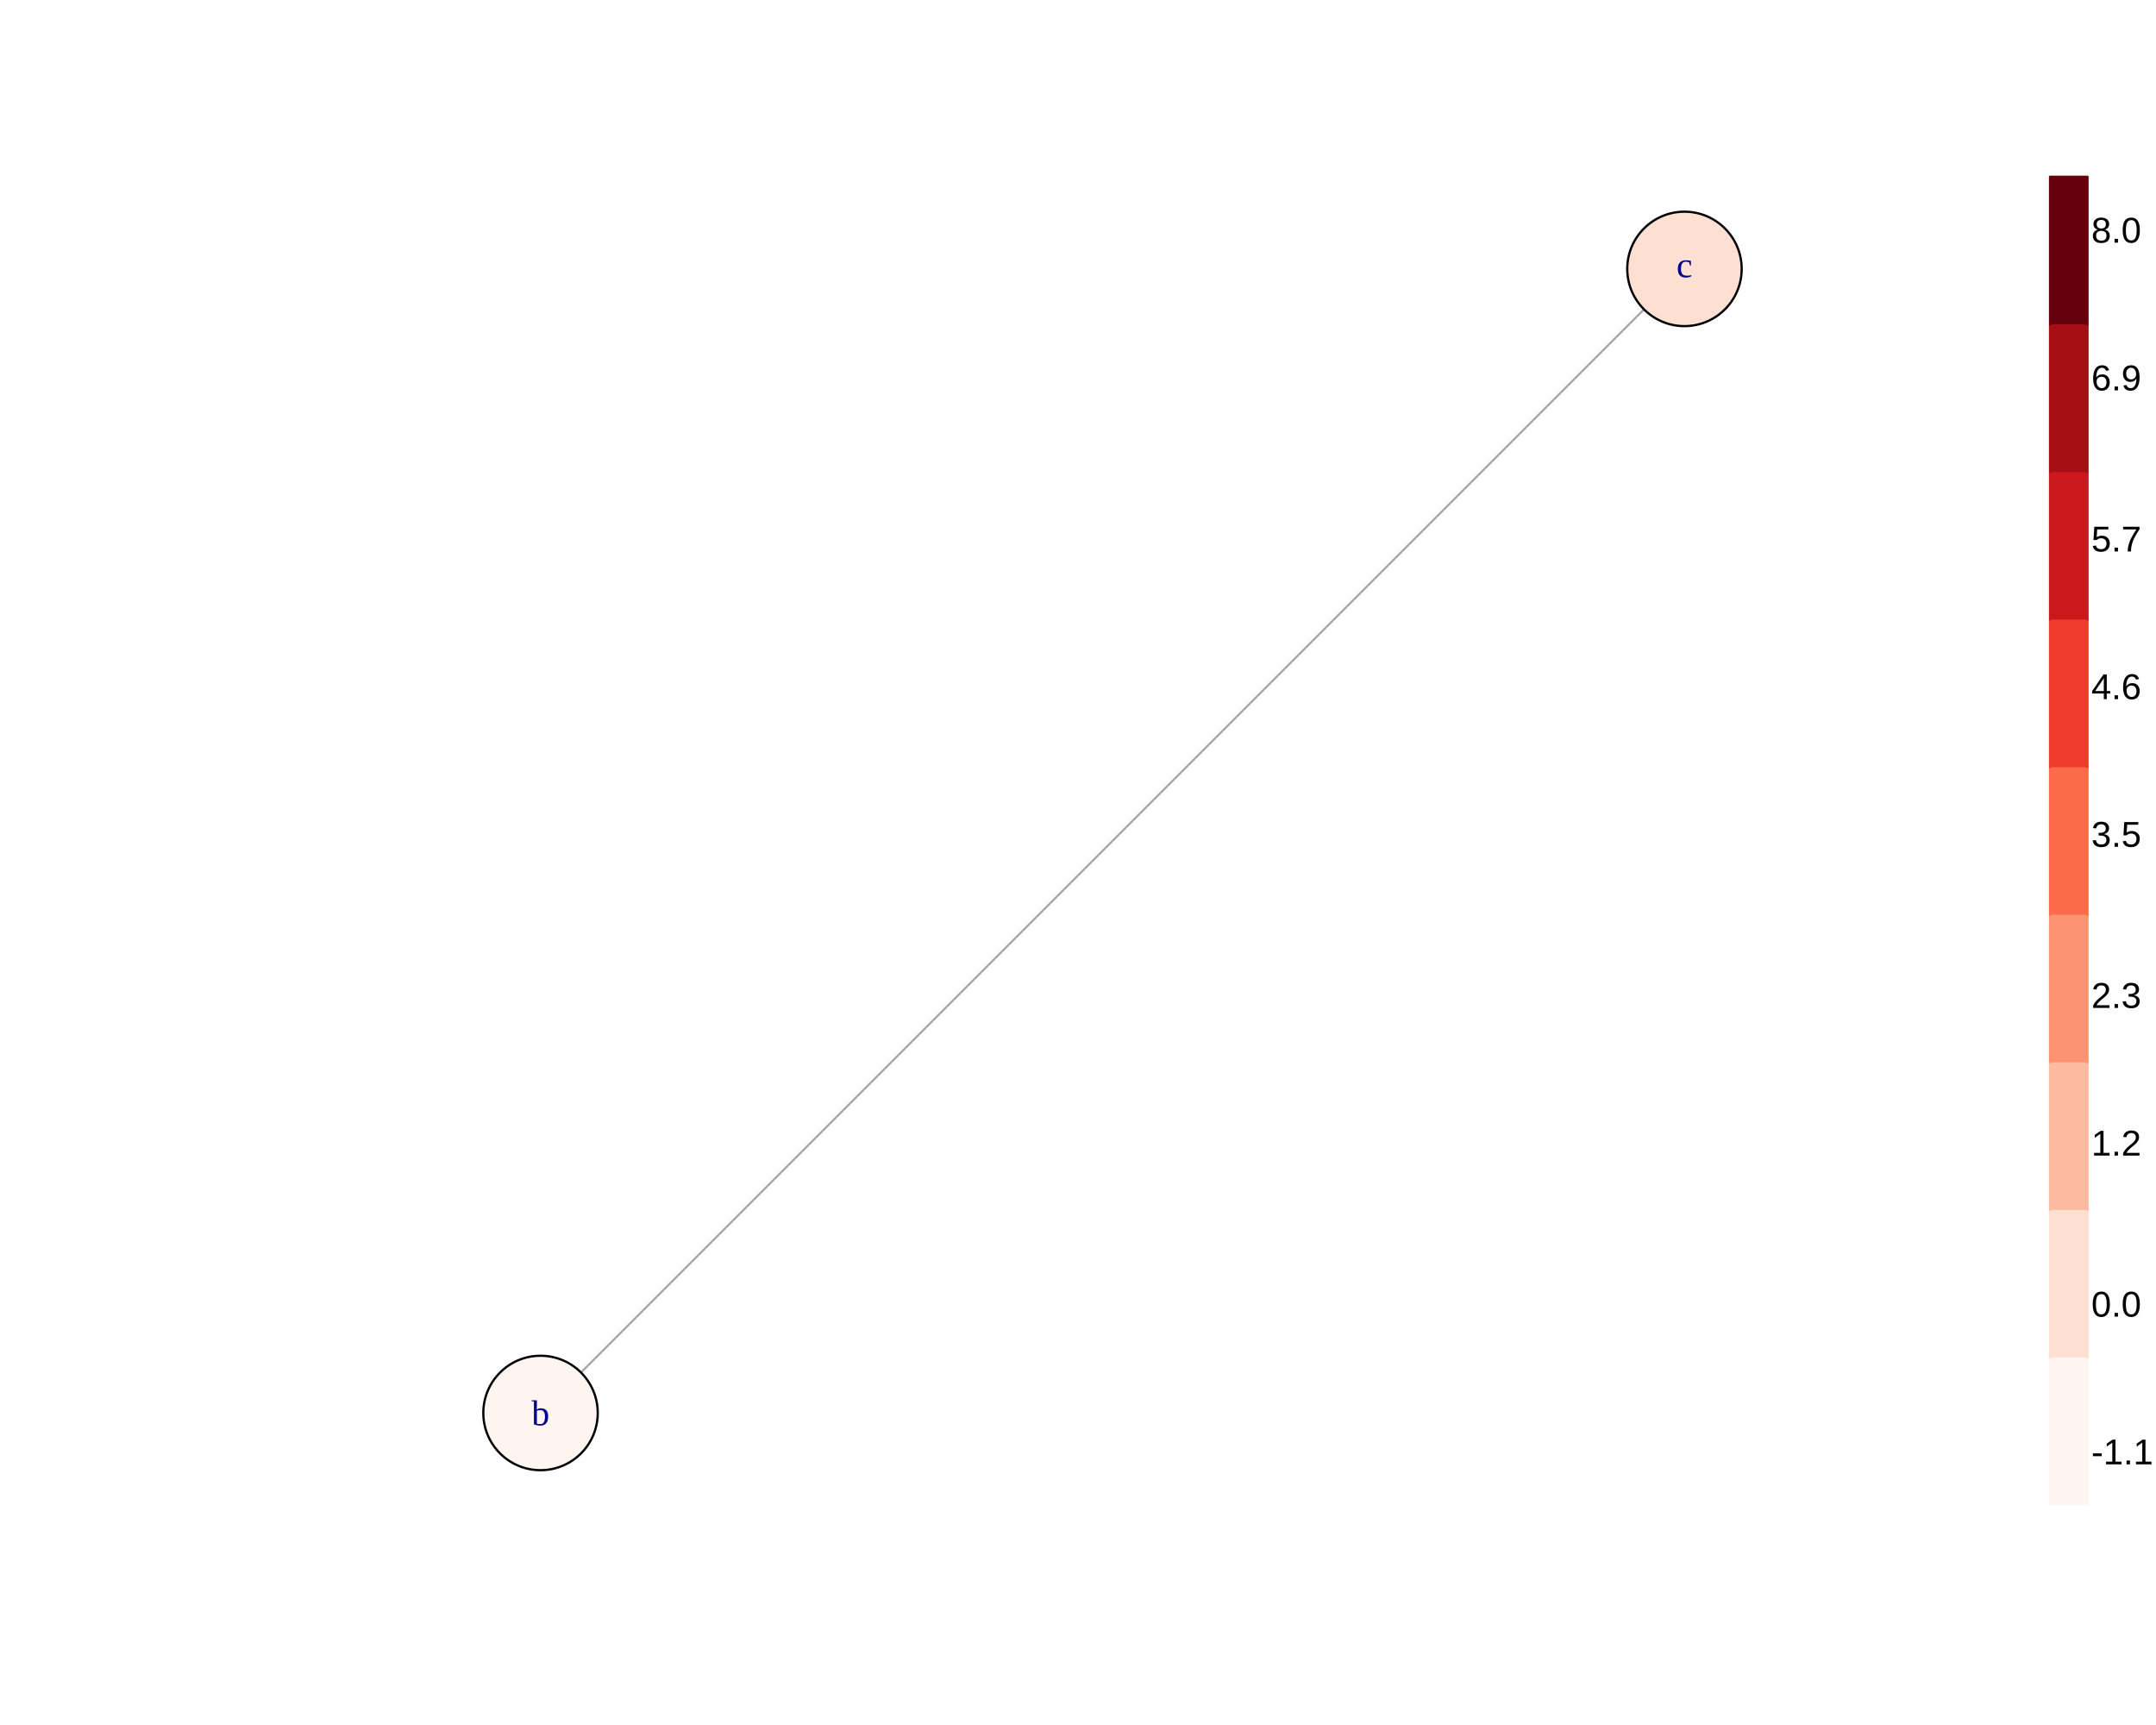
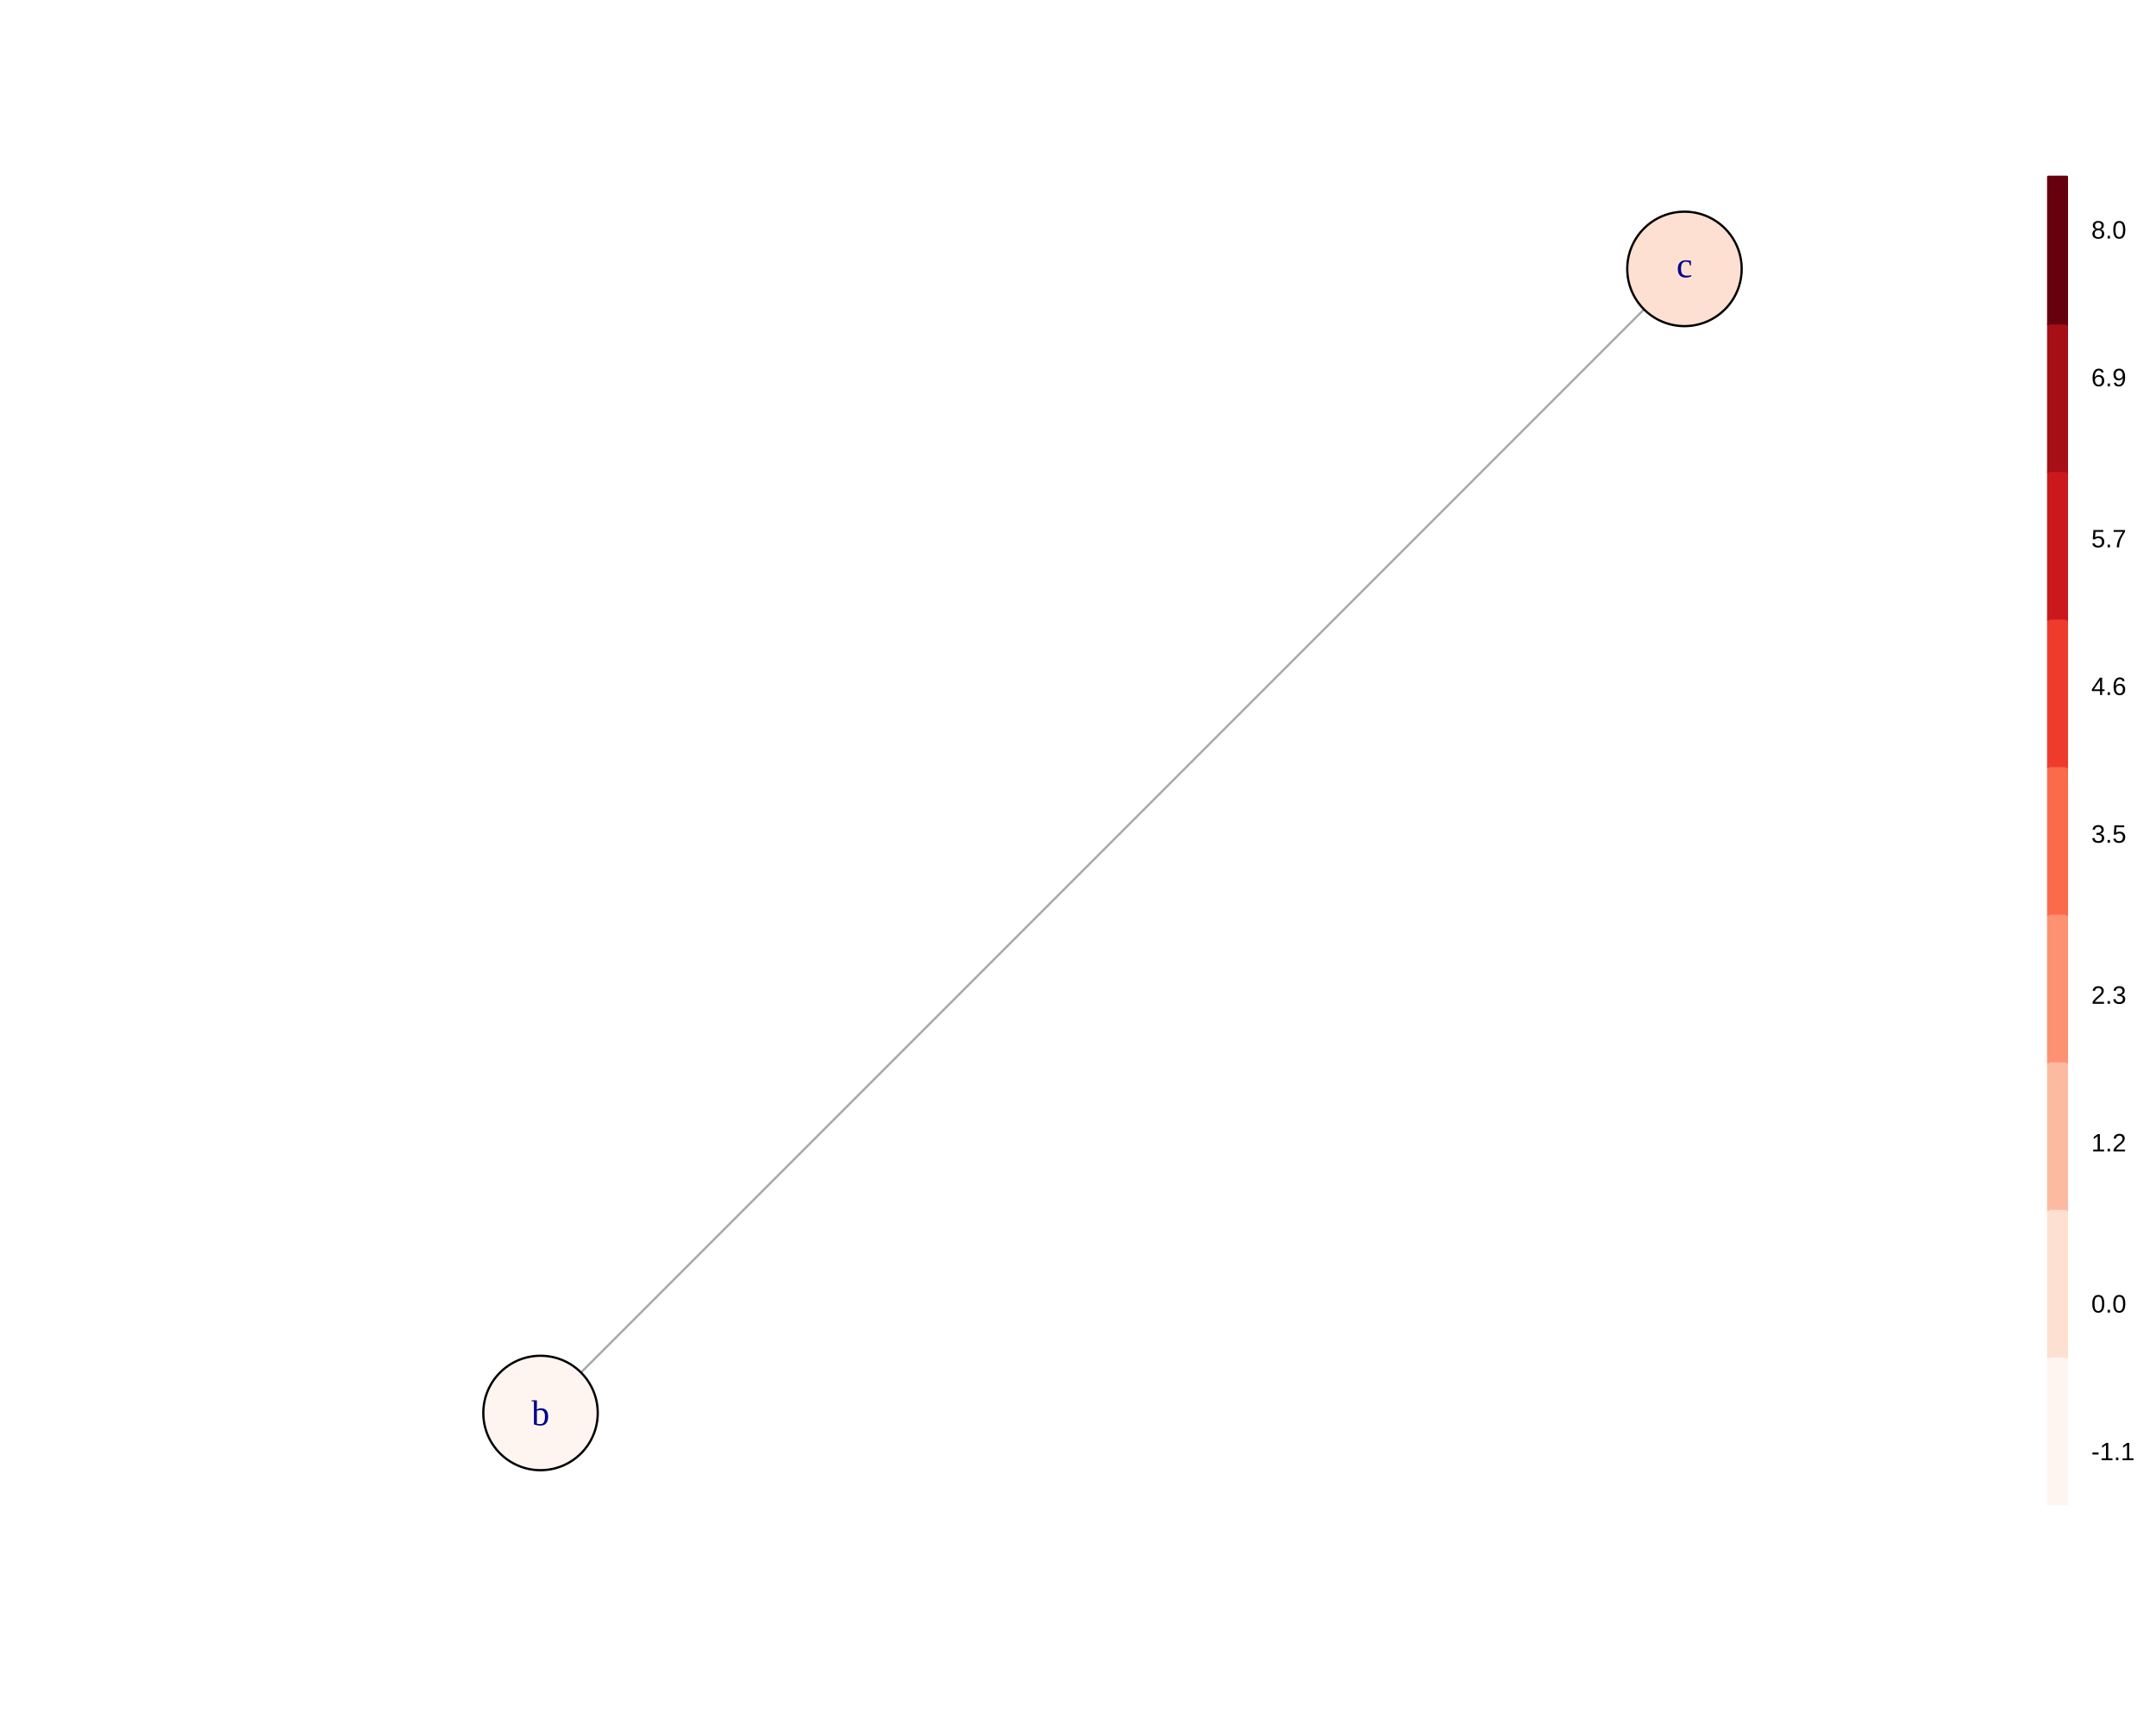
<svg xmlns="http://www.w3.org/2000/svg" viewBox="0 0 720.00 576.00">
  <defs>
    <style type="text/css">
    line, polyline, path, rect, circle {
      fill: none;
      stroke: #000000;
      stroke-linecap: round;
      stroke-linejoin: round;
      stroke-miterlimit: 10.00;
    }
  </style>
  </defs>
  <rect width="100%" height="100%" style="stroke: none; fill: #FFFFFF;" />
  <defs>
    <clipPath id="cpNTkuMDR8Njg0fDUwMi41Nnw1OS4wNA==">
      <rect x="59.04" y="59.04" width="624.96" height="443.52" />
    </clipPath>
  </defs>
  <line x1="190.64" y1="461.68" x2="552.40" y2="99.92" style="stroke-width: 0.75; stroke: #A9A9A9;" clip-path="url(#cpNTkuMDR8Njg0fDUwMi41Nnw1OS4wNA==)" />
  <circle cx="180.51" cy="471.81" r="14.33pt" style="stroke-width: 0.75; fill: #FFF5F0;" clip-path="url(#cpNTkuMDR8Njg0fDUwMi41Nnw1OS4wNA==)" />
  <circle cx="562.53" cy="89.79" r="14.33pt" style="stroke-width: 0.75; fill: #FEE0D2;" clip-path="url(#cpNTkuMDR8Njg0fDUwMi41Nnw1OS4wNA==)" />
  <defs>
    <clipPath id="cpMHw3MjB8NTc2fDA=">
      <rect x="0.00" y="0.00" width="720.00" height="576.00" />
    </clipPath>
  </defs>
  <g clip-path="url(#cpMHw3MjB8NTc2fDA=)">
    <text x="177.51" y="475.91" style="font-size: 12.00px; fill: #00008B; font-family: Liberation Serif;" textLength="6.00px" lengthAdjust="spacingAndGlyphs">b</text>
  </g>
  <g clip-path="url(#cpMHw3MjB8NTc2fDA=)">
    <text x="559.86" y="92.56" style="font-size: 12.00px; fill: #00008B; font-family: Liberation Serif;" textLength="5.33px" lengthAdjust="spacingAndGlyphs">c</text>
  </g>
-   <polyline points="684.62,502.56 684.62,453.28 697.12,453.28 697.12,502.56 " style="stroke-width: 0.75; stroke: #FFF5F0; fill: #FFF5F0;" clip-path="url(#cpMHw3MjB8NTc2fDA=)" />
-   <polyline points="684.62,453.28 684.62,404.00 697.12,404.00 697.12,453.28 " style="stroke-width: 0.75; stroke: #FEE0D2; fill: #FEE0D2;" clip-path="url(#cpMHw3MjB8NTc2fDA=)" />
-   <polyline points="684.62,404.00 684.62,354.72 697.12,354.72 697.12,404.00 " style="stroke-width: 0.75; stroke: #FCBBA1; fill: #FCBBA1;" clip-path="url(#cpMHw3MjB8NTc2fDA=)" />
-   <polyline points="684.62,354.72 684.62,305.44 697.12,305.44 697.12,354.72 " style="stroke-width: 0.75; stroke: #FC9272; fill: #FC9272;" clip-path="url(#cpMHw3MjB8NTc2fDA=)" />
-   <polyline points="684.62,305.44 684.62,256.16 697.12,256.16 697.12,305.44 " style="stroke-width: 0.75; stroke: #FB6A4A; fill: #FB6A4A;" clip-path="url(#cpMHw3MjB8NTc2fDA=)" />
-   <polyline points="684.62,256.16 684.62,206.88 697.12,206.88 697.12,256.16 " style="stroke-width: 0.75; stroke: #EF3B2C; fill: #EF3B2C;" clip-path="url(#cpMHw3MjB8NTc2fDA=)" />
-   <polyline points="684.62,206.88 684.62,157.60 697.12,157.60 697.12,206.88 " style="stroke-width: 0.75; stroke: #CB181D; fill: #CB181D;" clip-path="url(#cpMHw3MjB8NTc2fDA=)" />
-   <polyline points="684.62,157.60 684.62,108.32 697.12,108.32 697.12,157.60 " style="stroke-width: 0.75; stroke: #A50F15; fill: #A50F15;" clip-path="url(#cpMHw3MjB8NTc2fDA=)" />
-   <polyline points="684.62,108.32 684.62,59.04 697.12,59.04 697.12,108.32 " style="stroke-width: 0.75; stroke: #67000D; fill: #67000D;" clip-path="url(#cpMHw3MjB8NTc2fDA=)" />
+   <polyline points="684.00,502.56 684.00,453.28 690.25,453.28 690.25,502.56 " style="stroke-width: 0.75; stroke: #FFF5F0; fill: #FFF5F0;" clip-path="url(#cpMHw3MjB8NTc2fDA=)" />
+   <polyline points="684.00,453.28 684.00,404.00 690.25,404.00 690.25,453.28 " style="stroke-width: 0.75; stroke: #FEE0D2; fill: #FEE0D2;" clip-path="url(#cpMHw3MjB8NTc2fDA=)" />
+   <polyline points="684.00,404.00 684.00,354.72 690.25,354.72 690.25,404.00 " style="stroke-width: 0.75; stroke: #FCBBA1; fill: #FCBBA1;" clip-path="url(#cpMHw3MjB8NTc2fDA=)" />
+   <polyline points="684.00,354.72 684.00,305.44 690.25,305.44 690.25,354.72 " style="stroke-width: 0.75; stroke: #FC9272; fill: #FC9272;" clip-path="url(#cpMHw3MjB8NTc2fDA=)" />
+   <polyline points="684.00,305.44 684.00,256.16 690.25,256.16 690.25,305.44 " style="stroke-width: 0.75; stroke: #FB6A4A; fill: #FB6A4A;" clip-path="url(#cpMHw3MjB8NTc2fDA=)" />
+   <polyline points="684.00,256.16 684.00,206.88 690.25,206.88 690.25,256.16 " style="stroke-width: 0.75; stroke: #EF3B2C; fill: #EF3B2C;" clip-path="url(#cpMHw3MjB8NTc2fDA=)" />
+   <polyline points="684.00,206.88 684.00,157.60 690.25,157.60 690.25,206.88 " style="stroke-width: 0.75; stroke: #CB181D; fill: #CB181D;" clip-path="url(#cpMHw3MjB8NTc2fDA=)" />
+   <polyline points="684.00,157.60 684.00,108.32 690.25,108.32 690.25,157.60 " style="stroke-width: 0.75; stroke: #A50F15; fill: #A50F15;" clip-path="url(#cpMHw3MjB8NTc2fDA=)" />
+   <polyline points="684.00,108.32 684.00,59.04 690.25,59.04 690.25,108.32 " style="stroke-width: 0.75; stroke: #67000D; fill: #67000D;" clip-path="url(#cpMHw3MjB8NTc2fDA=)" />
  <g clip-path="url(#cpMHw3MjB8NTc2fDA=)">
-     <text x="698.40" y="488.96" style="font-size: 12.00px; font-family: Liberation Sans;" textLength="20.68px" lengthAdjust="spacingAndGlyphs">-1.1</text>
+     <text x="698.40" y="487.58" style="font-size: 8.40px; font-family: Liberation Sans;" textLength="13.79px" lengthAdjust="spacingAndGlyphs">-1.1</text>
  </g>
  <g clip-path="url(#cpMHw3MjB8NTc2fDA=)">
-     <text x="698.40" y="439.65" style="font-size: 12.00px; font-family: Liberation Sans;" textLength="16.68px" lengthAdjust="spacingAndGlyphs">0.0</text>
+     <text x="698.40" y="438.27" style="font-size: 8.40px; font-family: Liberation Sans;" textLength="11.12px" lengthAdjust="spacingAndGlyphs">0.0</text>
  </g>
  <g clip-path="url(#cpMHw3MjB8NTc2fDA=)">
-     <text x="698.40" y="385.86" style="font-size: 12.00px; font-family: Liberation Sans;" textLength="16.68px" lengthAdjust="spacingAndGlyphs">1.2</text>
+     <text x="698.40" y="384.48" style="font-size: 8.40px; font-family: Liberation Sans;" textLength="11.12px" lengthAdjust="spacingAndGlyphs">1.2</text>
  </g>
  <g clip-path="url(#cpMHw3MjB8NTc2fDA=)">
-     <text x="698.40" y="336.55" style="font-size: 12.00px; font-family: Liberation Sans;" textLength="16.68px" lengthAdjust="spacingAndGlyphs">2.3</text>
+     <text x="698.40" y="335.17" style="font-size: 8.40px; font-family: Liberation Sans;" textLength="11.12px" lengthAdjust="spacingAndGlyphs">2.3</text>
  </g>
  <g clip-path="url(#cpMHw3MjB8NTc2fDA=)">
-     <text x="698.40" y="282.75" style="font-size: 12.00px; font-family: Liberation Sans;" textLength="16.68px" lengthAdjust="spacingAndGlyphs">3.5</text>
+     <text x="698.40" y="281.38" style="font-size: 8.40px; font-family: Liberation Sans;" textLength="11.12px" lengthAdjust="spacingAndGlyphs">3.5</text>
  </g>
  <g clip-path="url(#cpMHw3MjB8NTc2fDA=)">
-     <text x="698.40" y="233.45" style="font-size: 12.00px; font-family: Liberation Sans;" textLength="16.68px" lengthAdjust="spacingAndGlyphs">4.6</text>
+     <text x="698.40" y="232.07" style="font-size: 8.40px; font-family: Liberation Sans;" textLength="11.12px" lengthAdjust="spacingAndGlyphs">4.6</text>
  </g>
  <g clip-path="url(#cpMHw3MjB8NTc2fDA=)">
-     <text x="698.40" y="184.14" style="font-size: 12.00px; font-family: Liberation Sans;" textLength="16.68px" lengthAdjust="spacingAndGlyphs">5.7</text>
+     <text x="698.40" y="182.76" style="font-size: 8.40px; font-family: Liberation Sans;" textLength="11.12px" lengthAdjust="spacingAndGlyphs">5.7</text>
  </g>
  <g clip-path="url(#cpMHw3MjB8NTc2fDA=)">
-     <text x="698.40" y="130.34" style="font-size: 12.00px; font-family: Liberation Sans;" textLength="16.68px" lengthAdjust="spacingAndGlyphs">6.9</text>
+     <text x="698.40" y="128.97" style="font-size: 8.40px; font-family: Liberation Sans;" textLength="11.12px" lengthAdjust="spacingAndGlyphs">6.9</text>
  </g>
  <g clip-path="url(#cpMHw3MjB8NTc2fDA=)">
-     <text x="698.40" y="81.03" style="font-size: 12.00px; font-family: Liberation Sans;" textLength="16.68px" lengthAdjust="spacingAndGlyphs">8.0</text>
+     <text x="698.40" y="79.66" style="font-size: 8.40px; font-family: Liberation Sans;" textLength="11.12px" lengthAdjust="spacingAndGlyphs">8.0</text>
  </g>
</svg>
